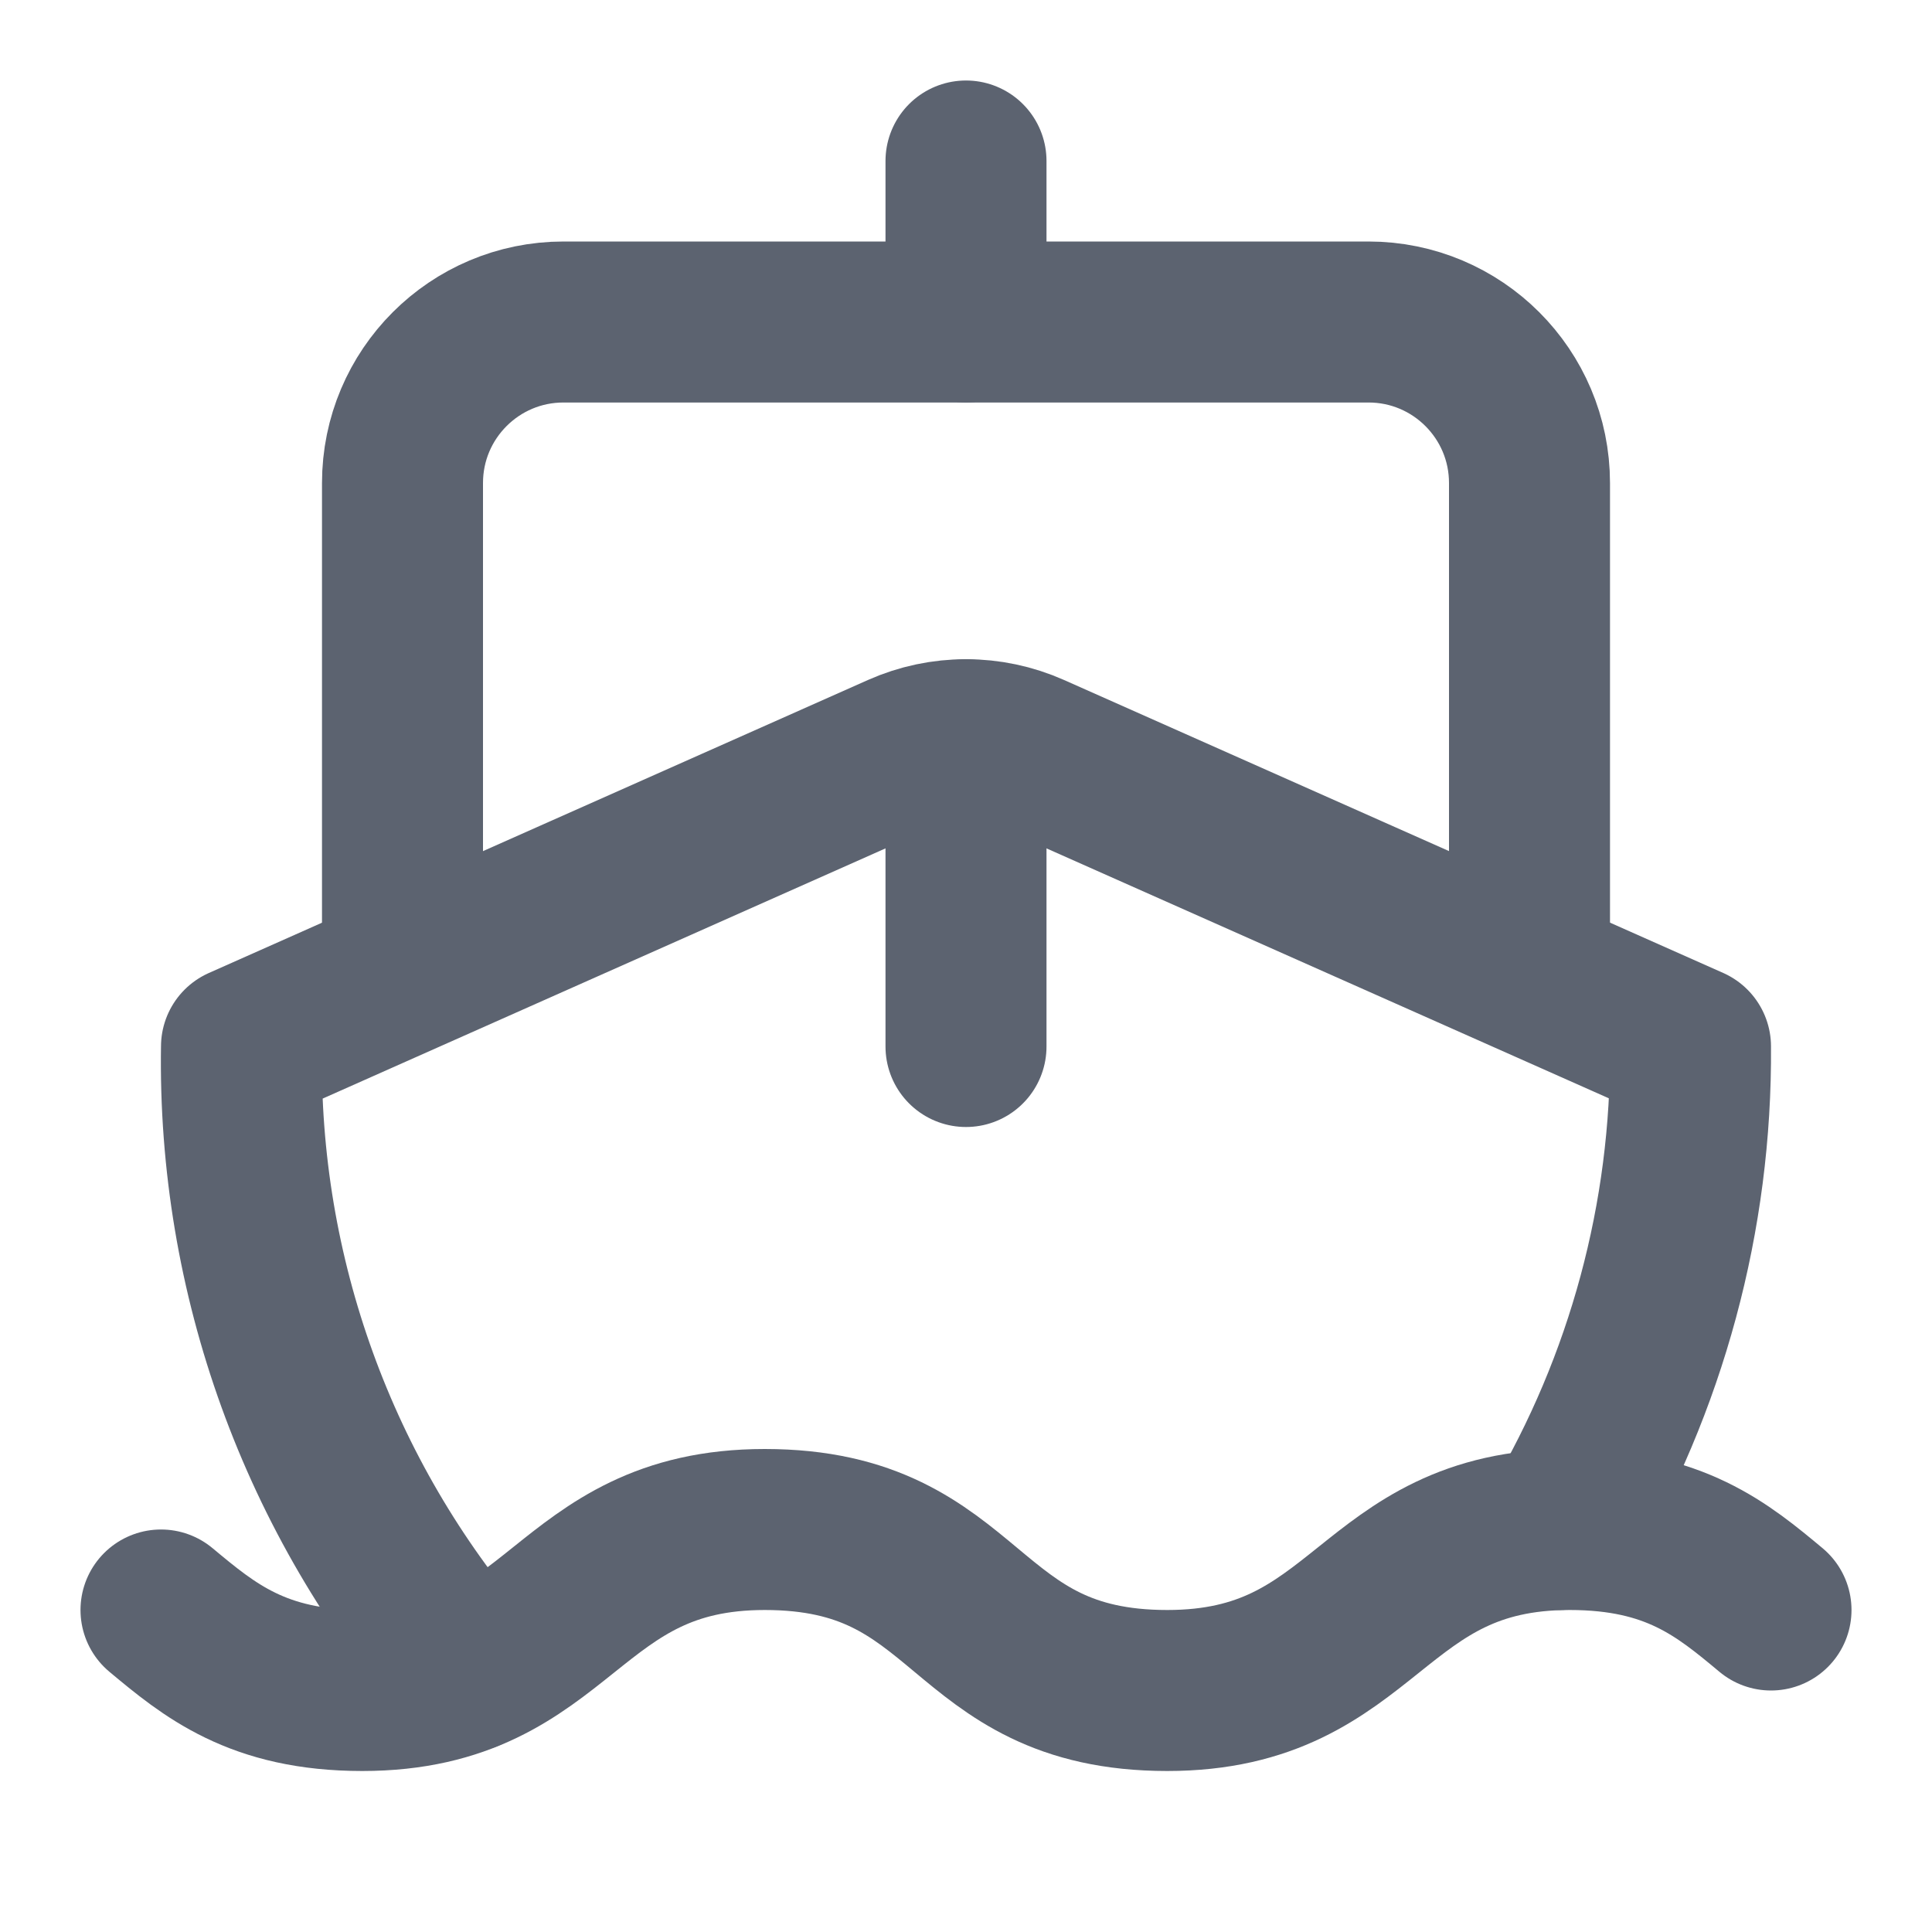
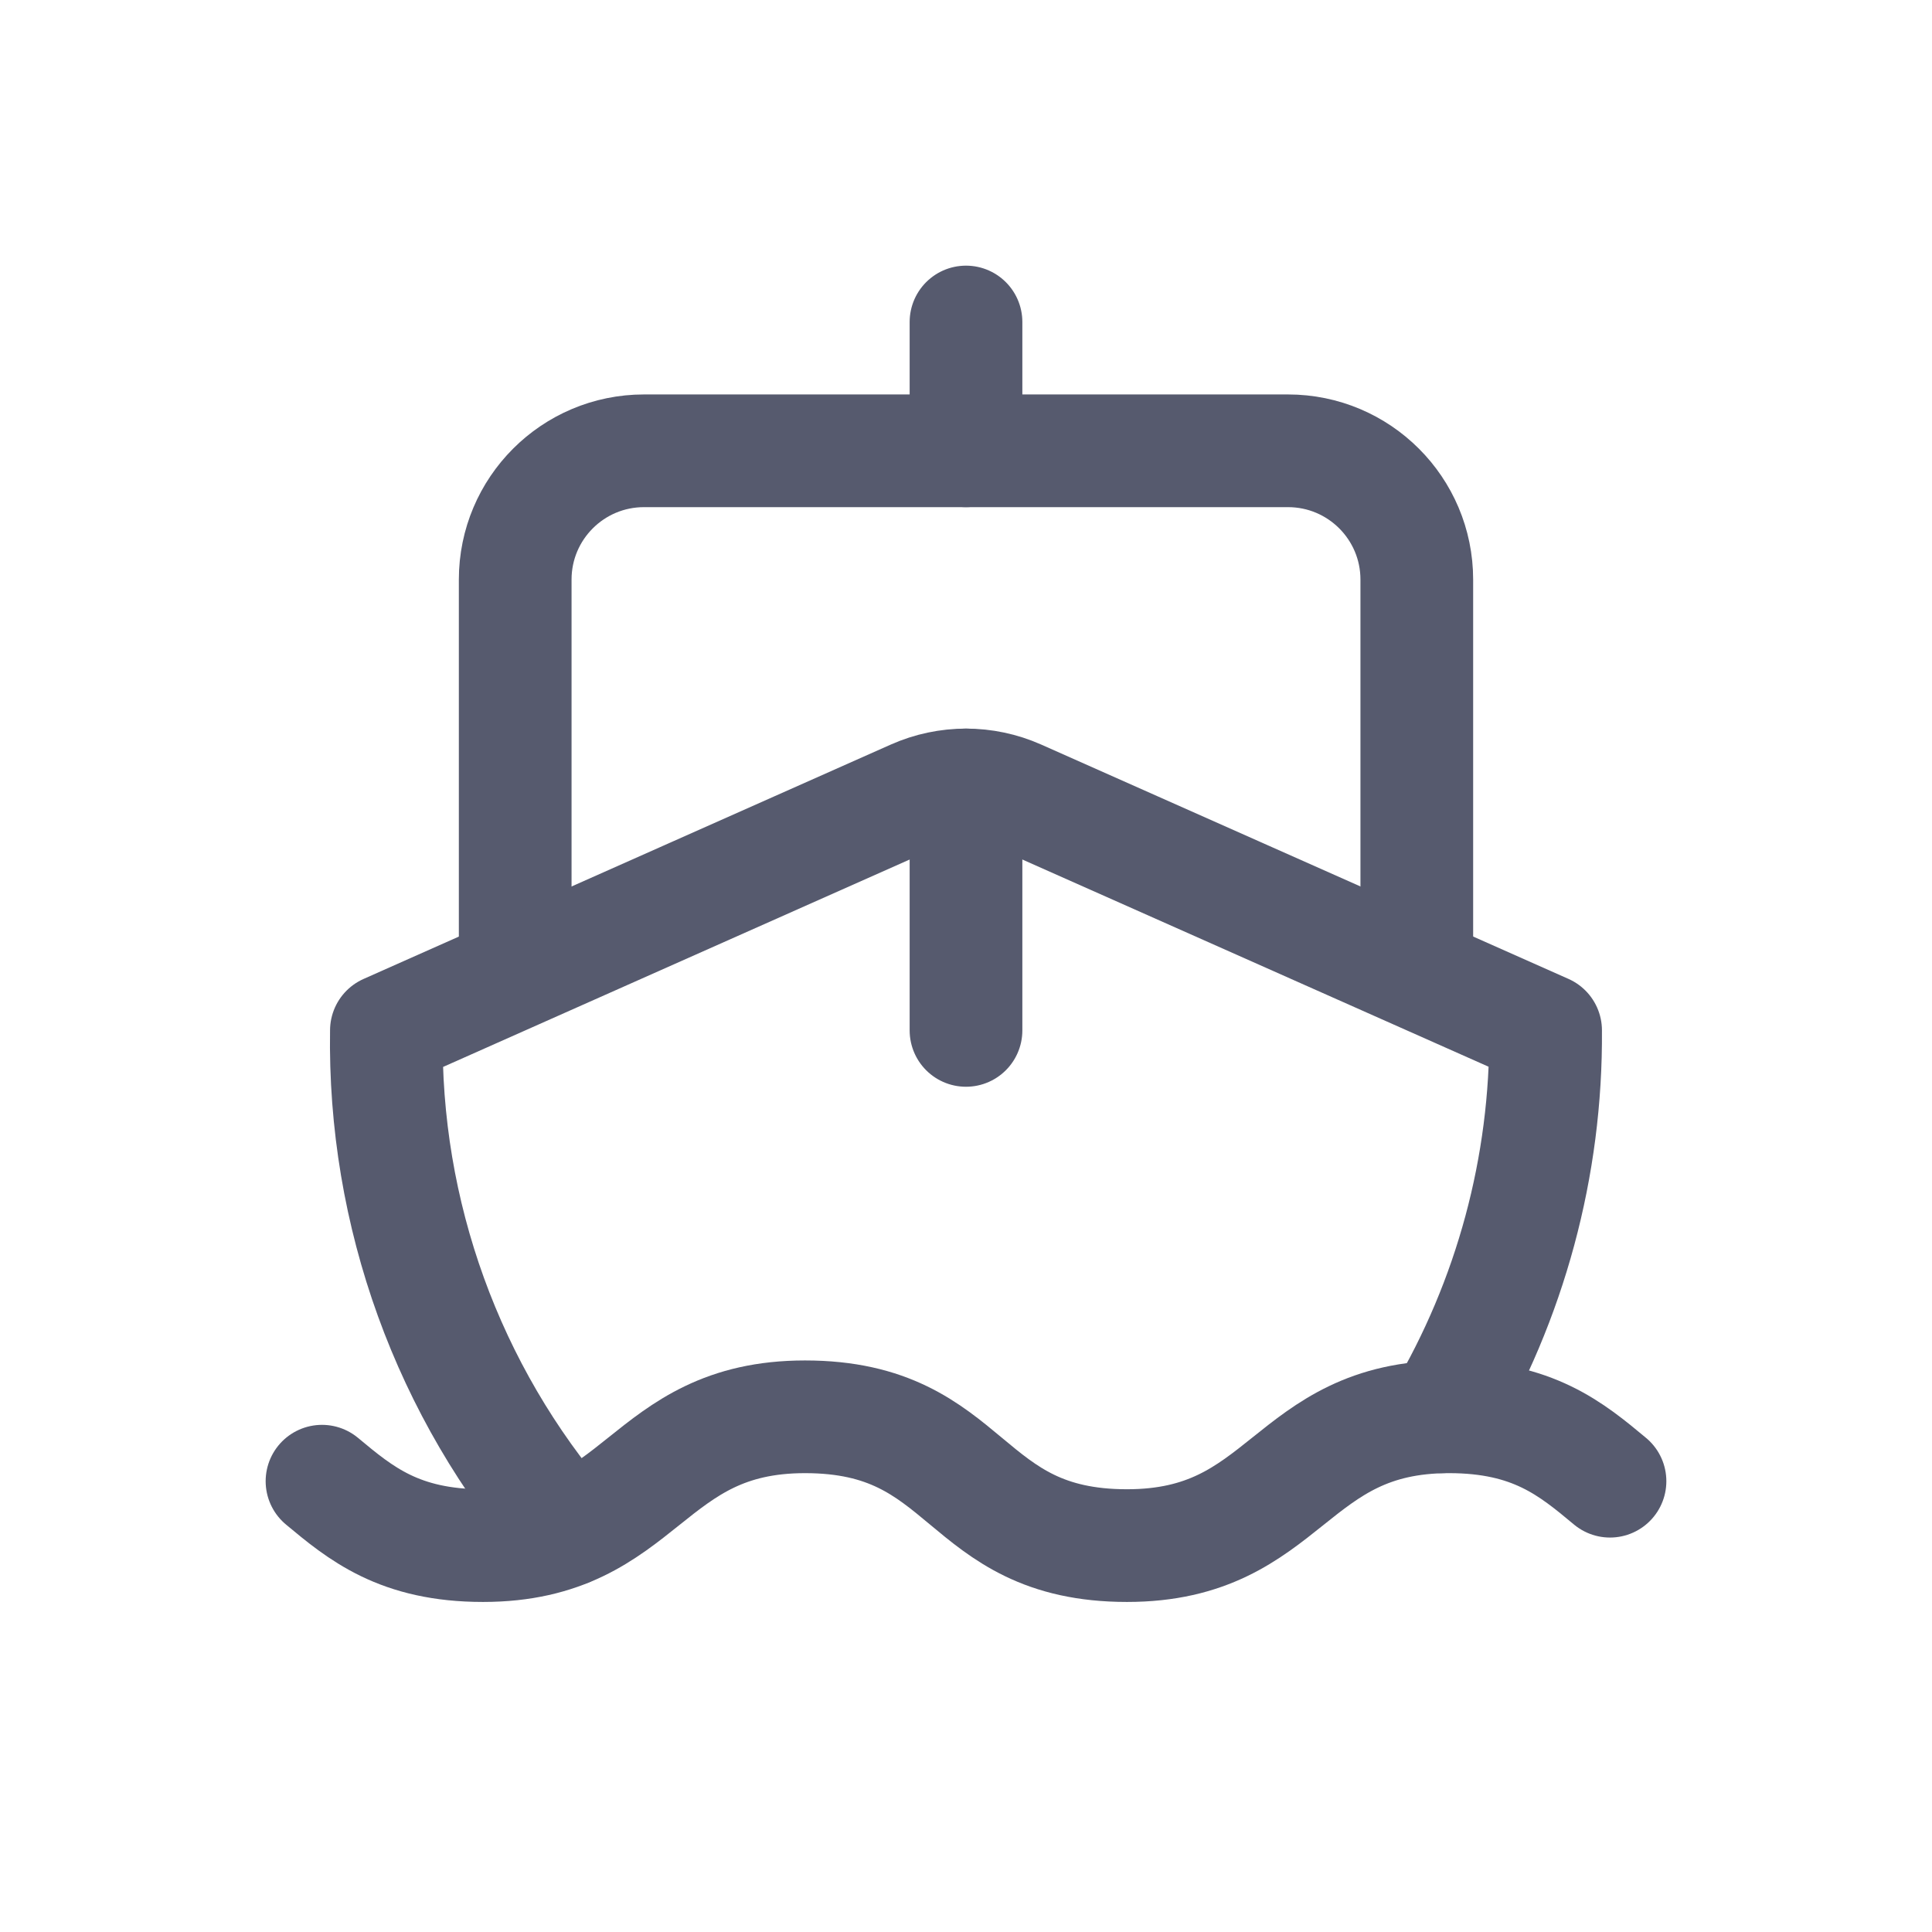
- <svg xmlns="http://www.w3.org/2000/svg" width="24" height="24" viewBox="0 0 24 24" fill="none" stroke="#5c6370" stroke-width="2" stroke-linecap="round" stroke-linejoin="round">
+ <svg xmlns="http://www.w3.org/2000/svg" width="24" height="24" viewBox="-3 -3 30 30" fill="none" stroke="#565a6e" stroke-width="1.75" stroke-linecap="round" stroke-linejoin="round">
  <path d="M12 2v2" />
  <path d="M12 9.189V13" />
  <path d="M19 12V6a2 2 0 00-2-2H7a2 2 0 00-2 2v6" />
  <path d="M19.38 19A11.6 11.6 0 0021 13l-8.188-3.639a2 2 0 00-1.624 0L3 13.001a11.6 11.6 0 002.81 7.76" />
  <path d="M2 20c.6.5 1.2 1 2.5 1 2.5 0 2.5-2 5-2 1.3 0 1.9.5 2.5 1s1.2 1 2.5 1c2.5 0 2.5-2 5-2 1.3 0 1.9.5 2.5 1" />
</svg>
